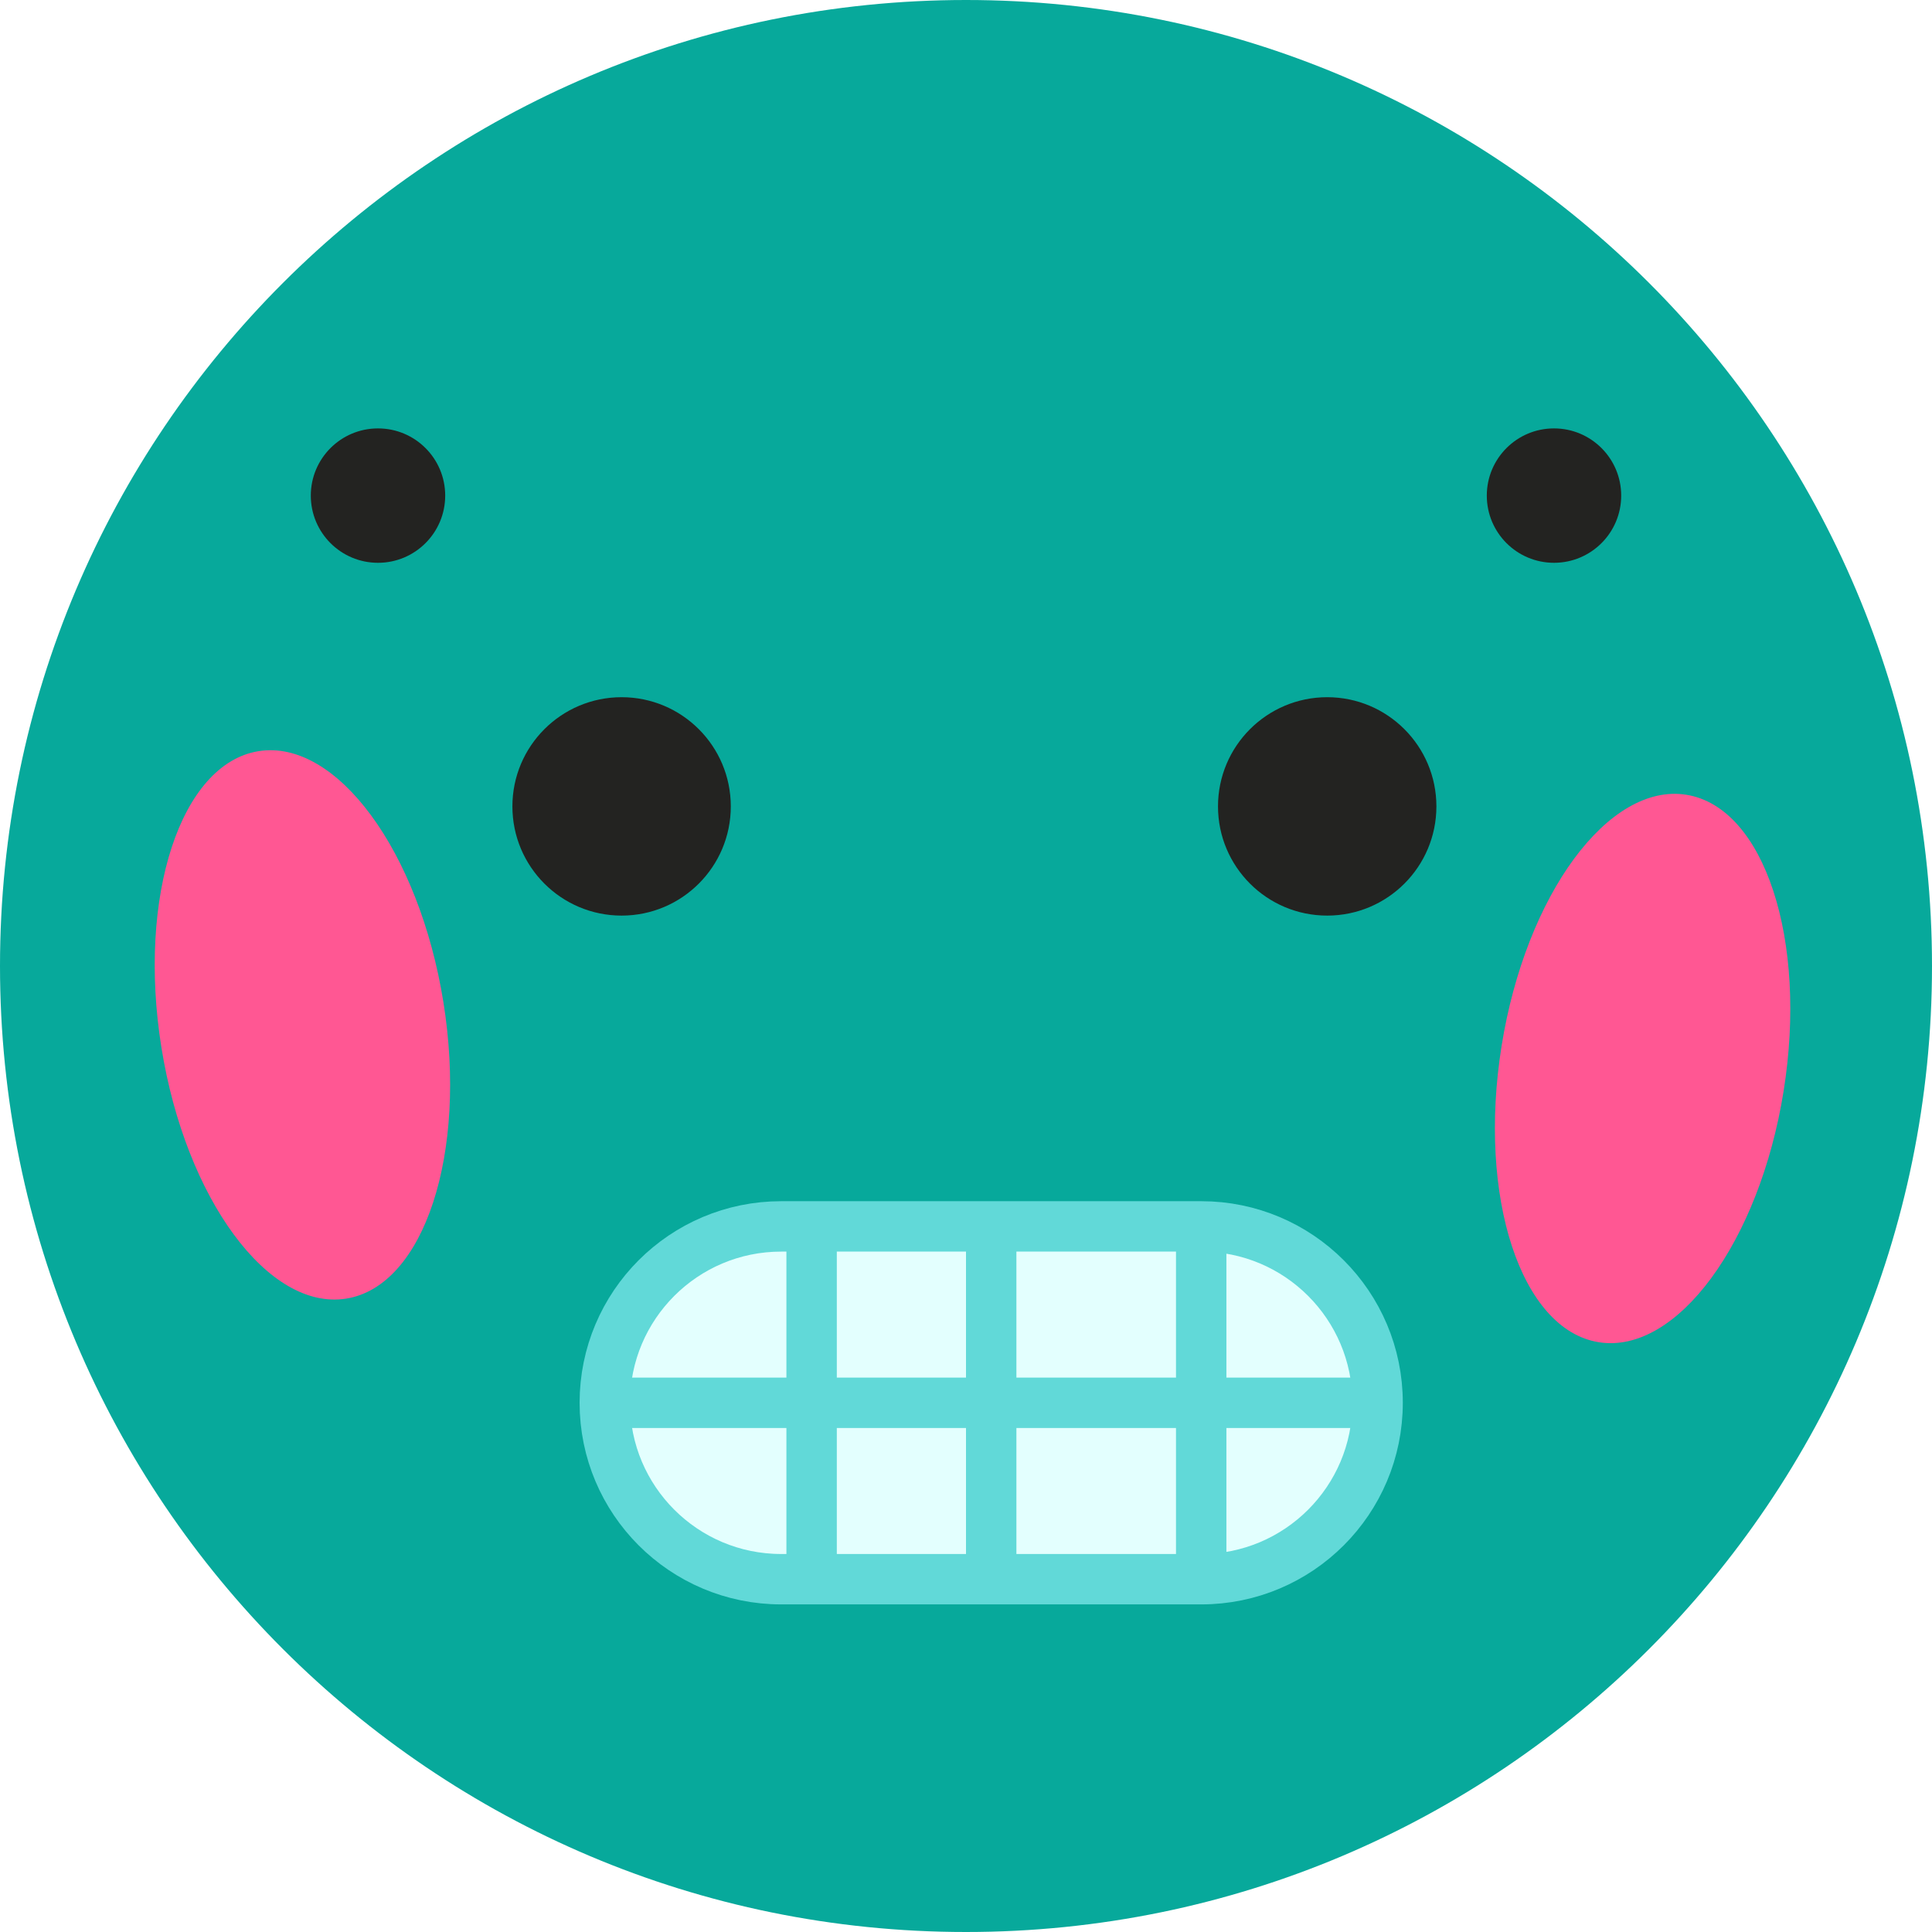
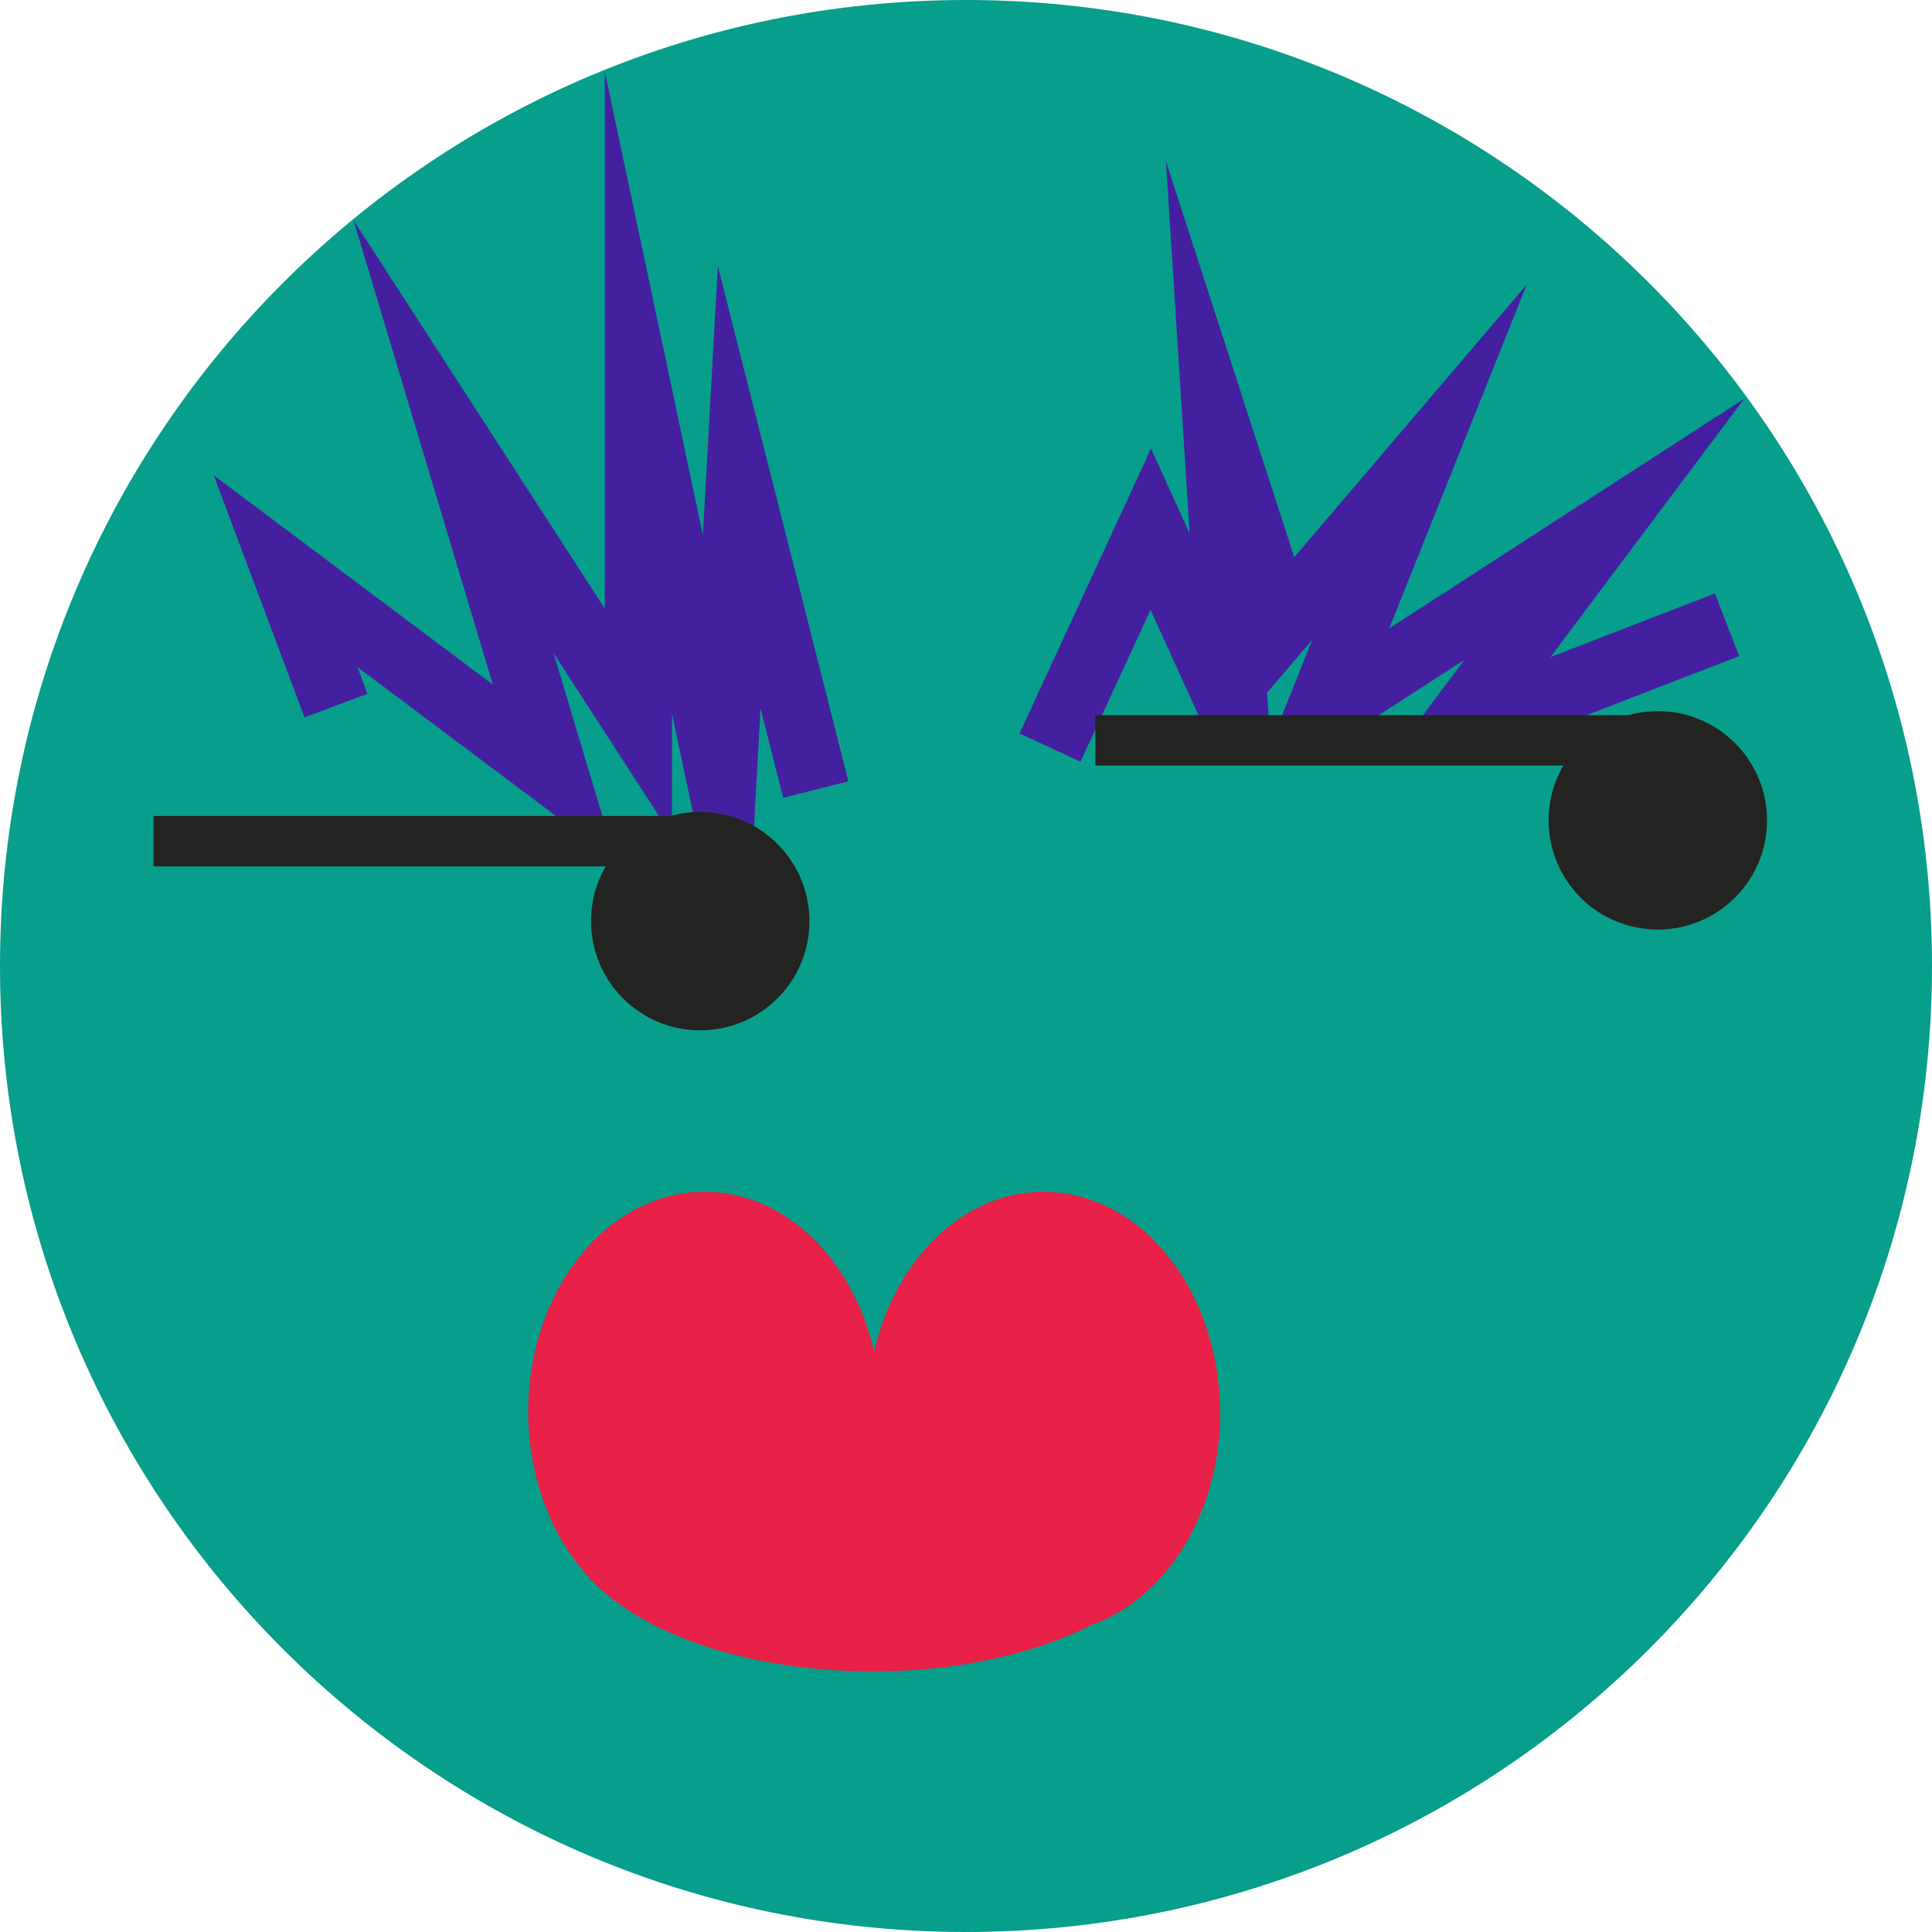
<svg xmlns="http://www.w3.org/2000/svg" id="Layer_2" viewBox="0 0 115 115">
  <defs>
    <style>
      .cls-1 {
-         fill: #e3fffe;
+         fill: #079e8b;
      }

-       .cls-1, .cls-2 {
-         stroke: #61d9d8;
-         stroke-miterlimit: 10;
+       .cls-2 {
+         stroke: #232321;
        stroke-width: 3px;
      }

-       .cls-2 {
+       .cls-2, .cls-3 {
        fill: none;
+         stroke-miterlimit: 10;
+       }
+ 
+       .cls-4 {
+         fill: #232321;
      }

      .cls-3 {
-         fill: #232321;
-       }
- 
-       .cls-4 {
-         fill: #ff5793;
+         stroke: #4420a1;
+         stroke-width: 4px;
      }

      .cls-5 {
-         fill: #07a99b;
+         fill: #e92047;
      }
    </style>
  </defs>
-   <g id="stylo_emojis">
+   <g id="all">
    <g>
-       <circle class="cls-5" cx="57.5" cy="57.5" r="57.5" />
-       <circle class="cls-3" cx="37" cy="48" r="6.5" />
-       <circle class="cls-3" cx="79" cy="48" r="6.5" />
-       <circle class="cls-3" cx="22.5" cy="29.5" r="4" />
-       <circle class="cls-3" cx="92.5" cy="29.5" r="4" />
-       <ellipse class="cls-4" cx="18" cy="61" rx="8.5" ry="16.5" transform="translate(-9.42 3.62) rotate(-9.1)" />
-       <ellipse class="cls-4" cx="97.78" cy="63.61" rx="16.5" ry="8.5" transform="translate(19.5 150.09) rotate(-80.9)" />
-       <rect class="cls-1" x="36" y="73" width="46" height="21" rx="10.5" ry="10.5" />
-       <line class="cls-2" x1="36" y1="83.5" x2="82" y2="83.5" />
-       <line class="cls-2" x1="48.31" y1="73" x2="48.31" y2="94" />
-       <line class="cls-2" x1="59" y1="73" x2="59" y2="94" />
-       <line class="cls-2" x1="71.5" y1="73" x2="71.5" y2="94" />
+       <circle class="cls-1" cx="57.5" cy="57.5" r="57.5" />
+       <polyline class="cls-3" points="20 42 17 34 33 46 27 26 38 43 38 23.37 43 47 44 29 48.56 47" />
+       <polyline class="cls-3" points="62.5 44.5 68.5 31.5 73.5 42.5 72.41 25.37 76.24 37.19 84.5 27.5 78.5 42.5 95.5 31.5 86.5 43.5 102.8 37.19" />
+       <line class="cls-2" x1="43.14" y1="50.07" x2="9.14" y2="50.07" />
+       <path class="cls-5" d="M72.62,84.09c0-7.26-4.7-13.15-10.5-13.15-4.79,0-8.83,4.03-10.09,9.52-1.25-5.49-5.29-9.52-10.09-9.52-5.8,0-10.5,5.86-10.5,13.09,0,4.28,1.66,8.07,4.21,10.46.02.02.04.04.06.05.23.21.46.41.7.6.14.11.28.22.43.32.06.04.11.08.17.12,3.36,2.37,8.79,3.91,14.93,3.91,5.09,0,9.69-1.06,13.04-2.77,4.41-1.56,7.65-6.62,7.65-12.64Z" />
+       <circle class="cls-4" cx="98.68" cy="48.83" r="6.5" />
+       <rect class="cls-1" x="70.18" y="43.33" width="18" height="12" />
+       <line class="cls-2" x1="99.2" y1="44.07" x2="65.2" y2="44.07" />
+       <rect class="cls-1" x="37.18" y="52.33" width="12" height="12" />
+       <circle class="cls-4" cx="41.68" cy="54.83" r="6.5" />
    </g>
  </g>
</svg>
